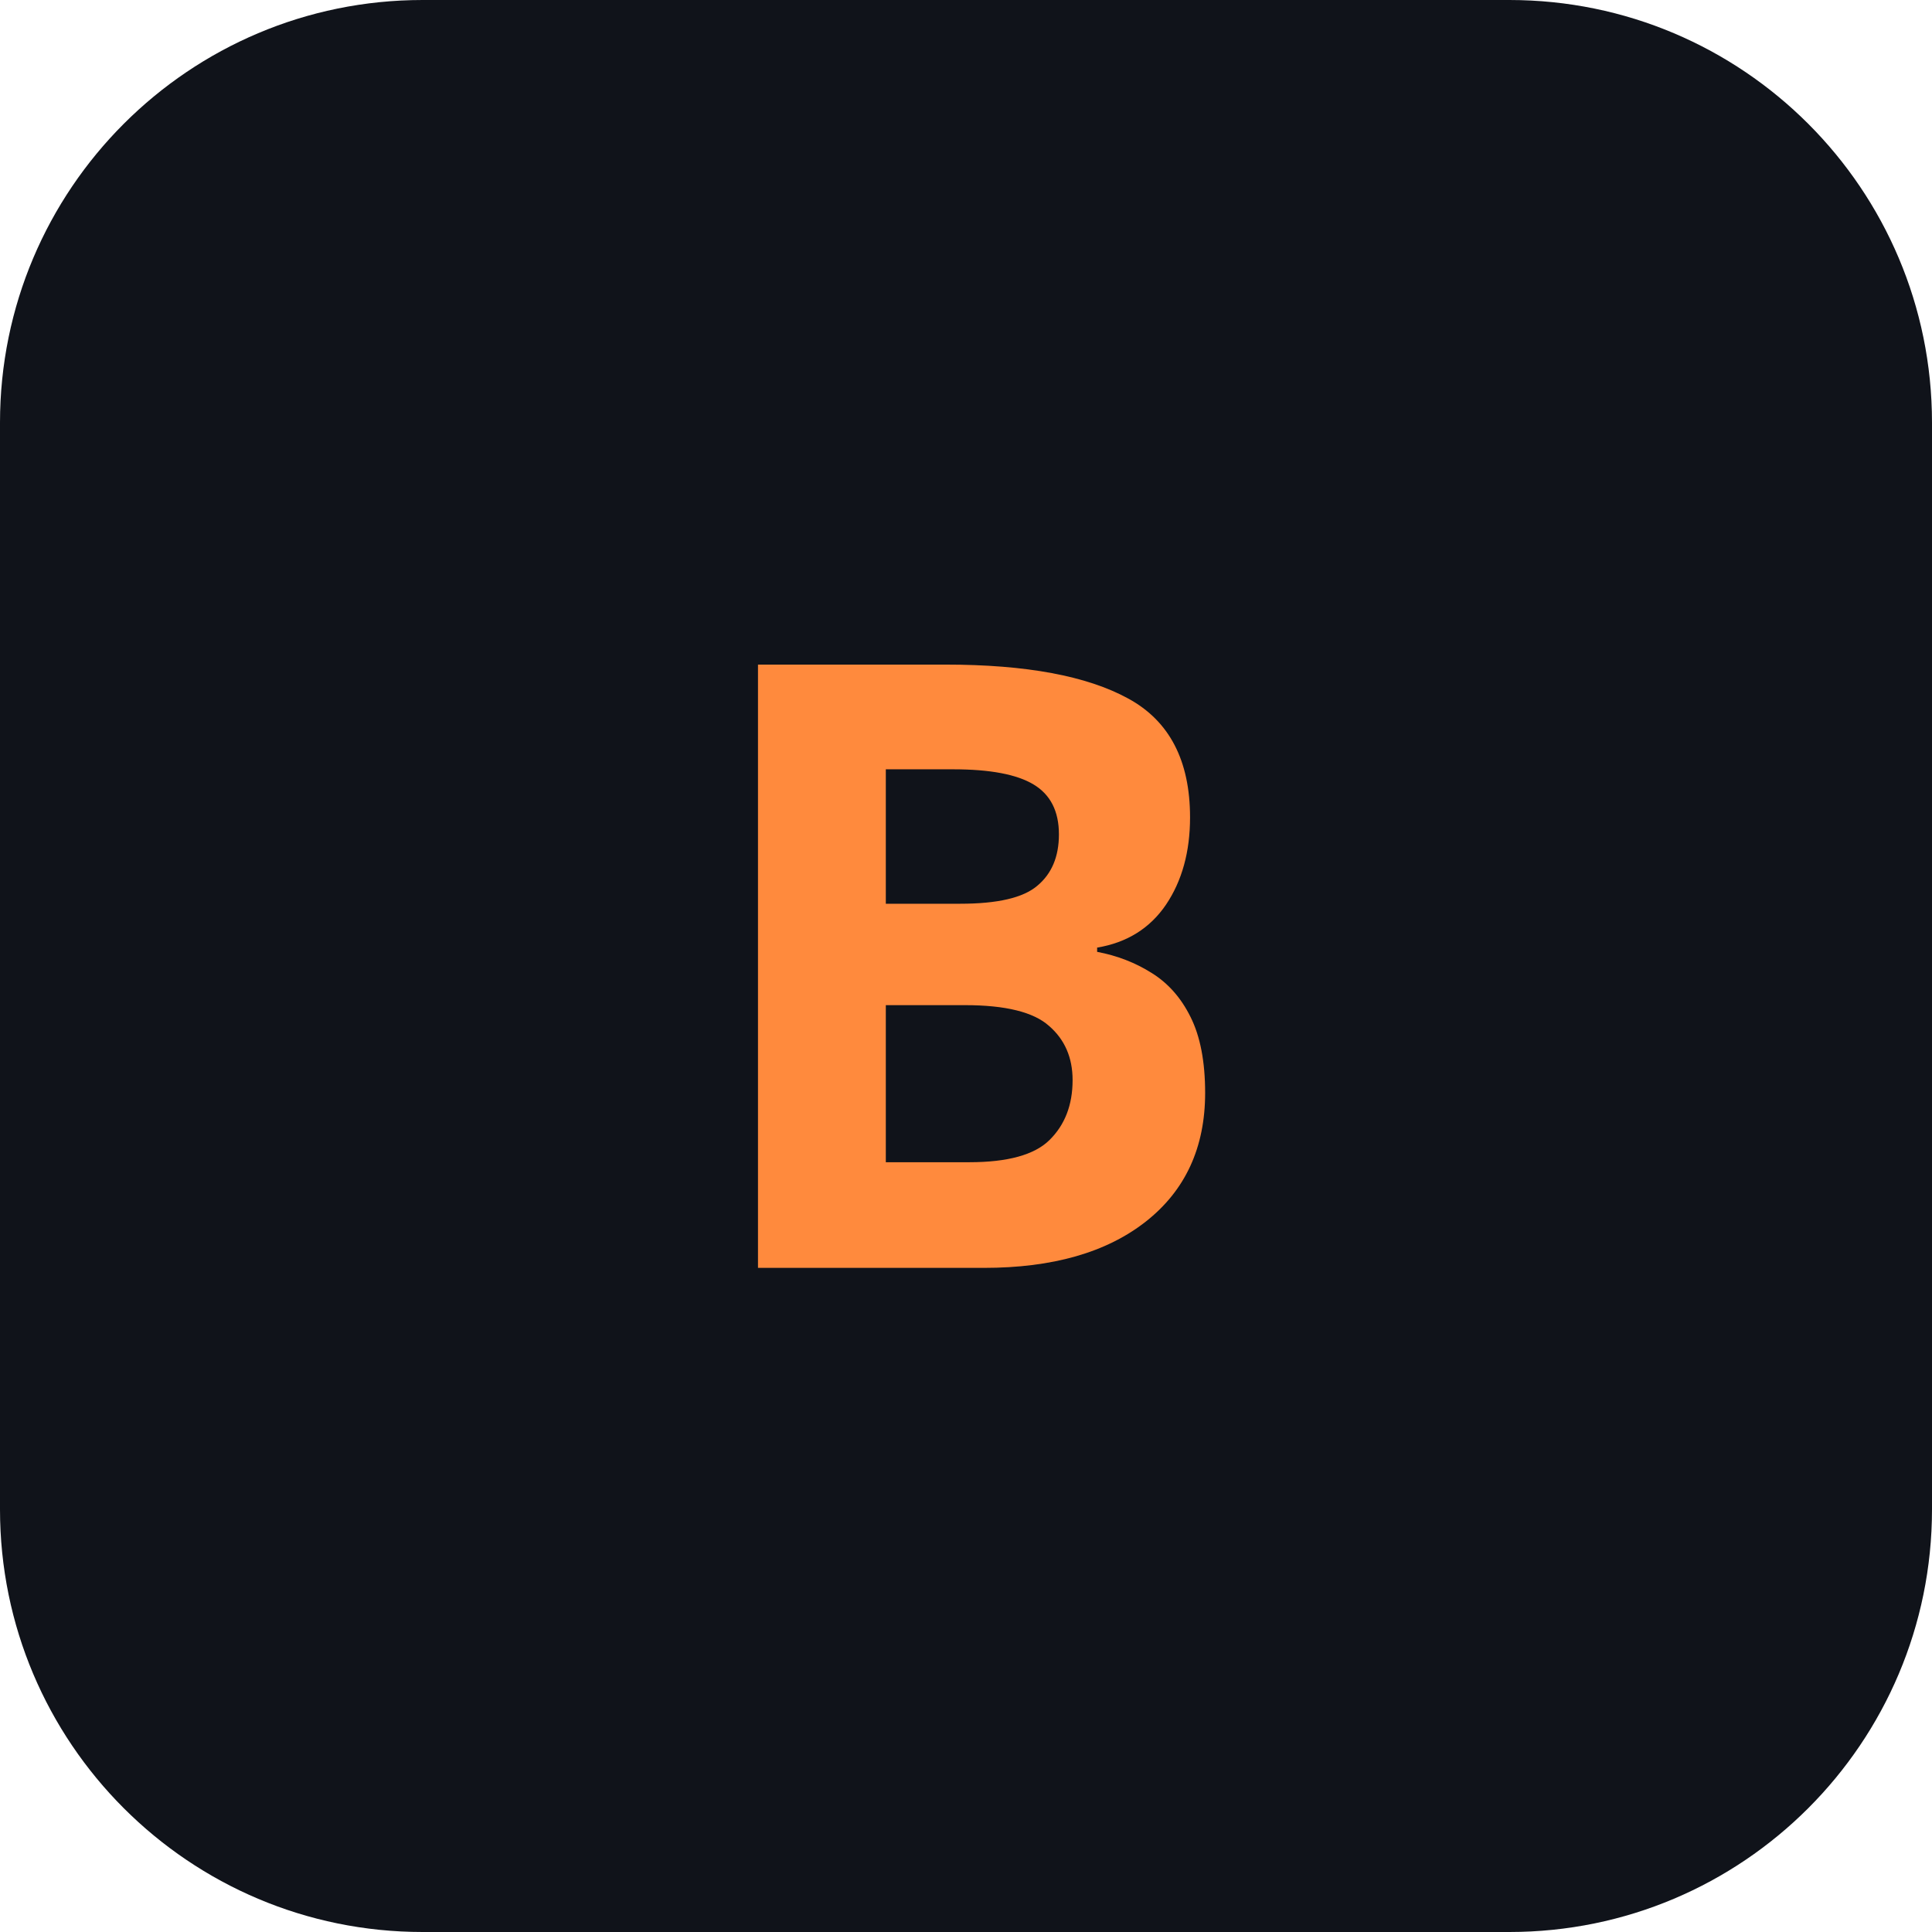
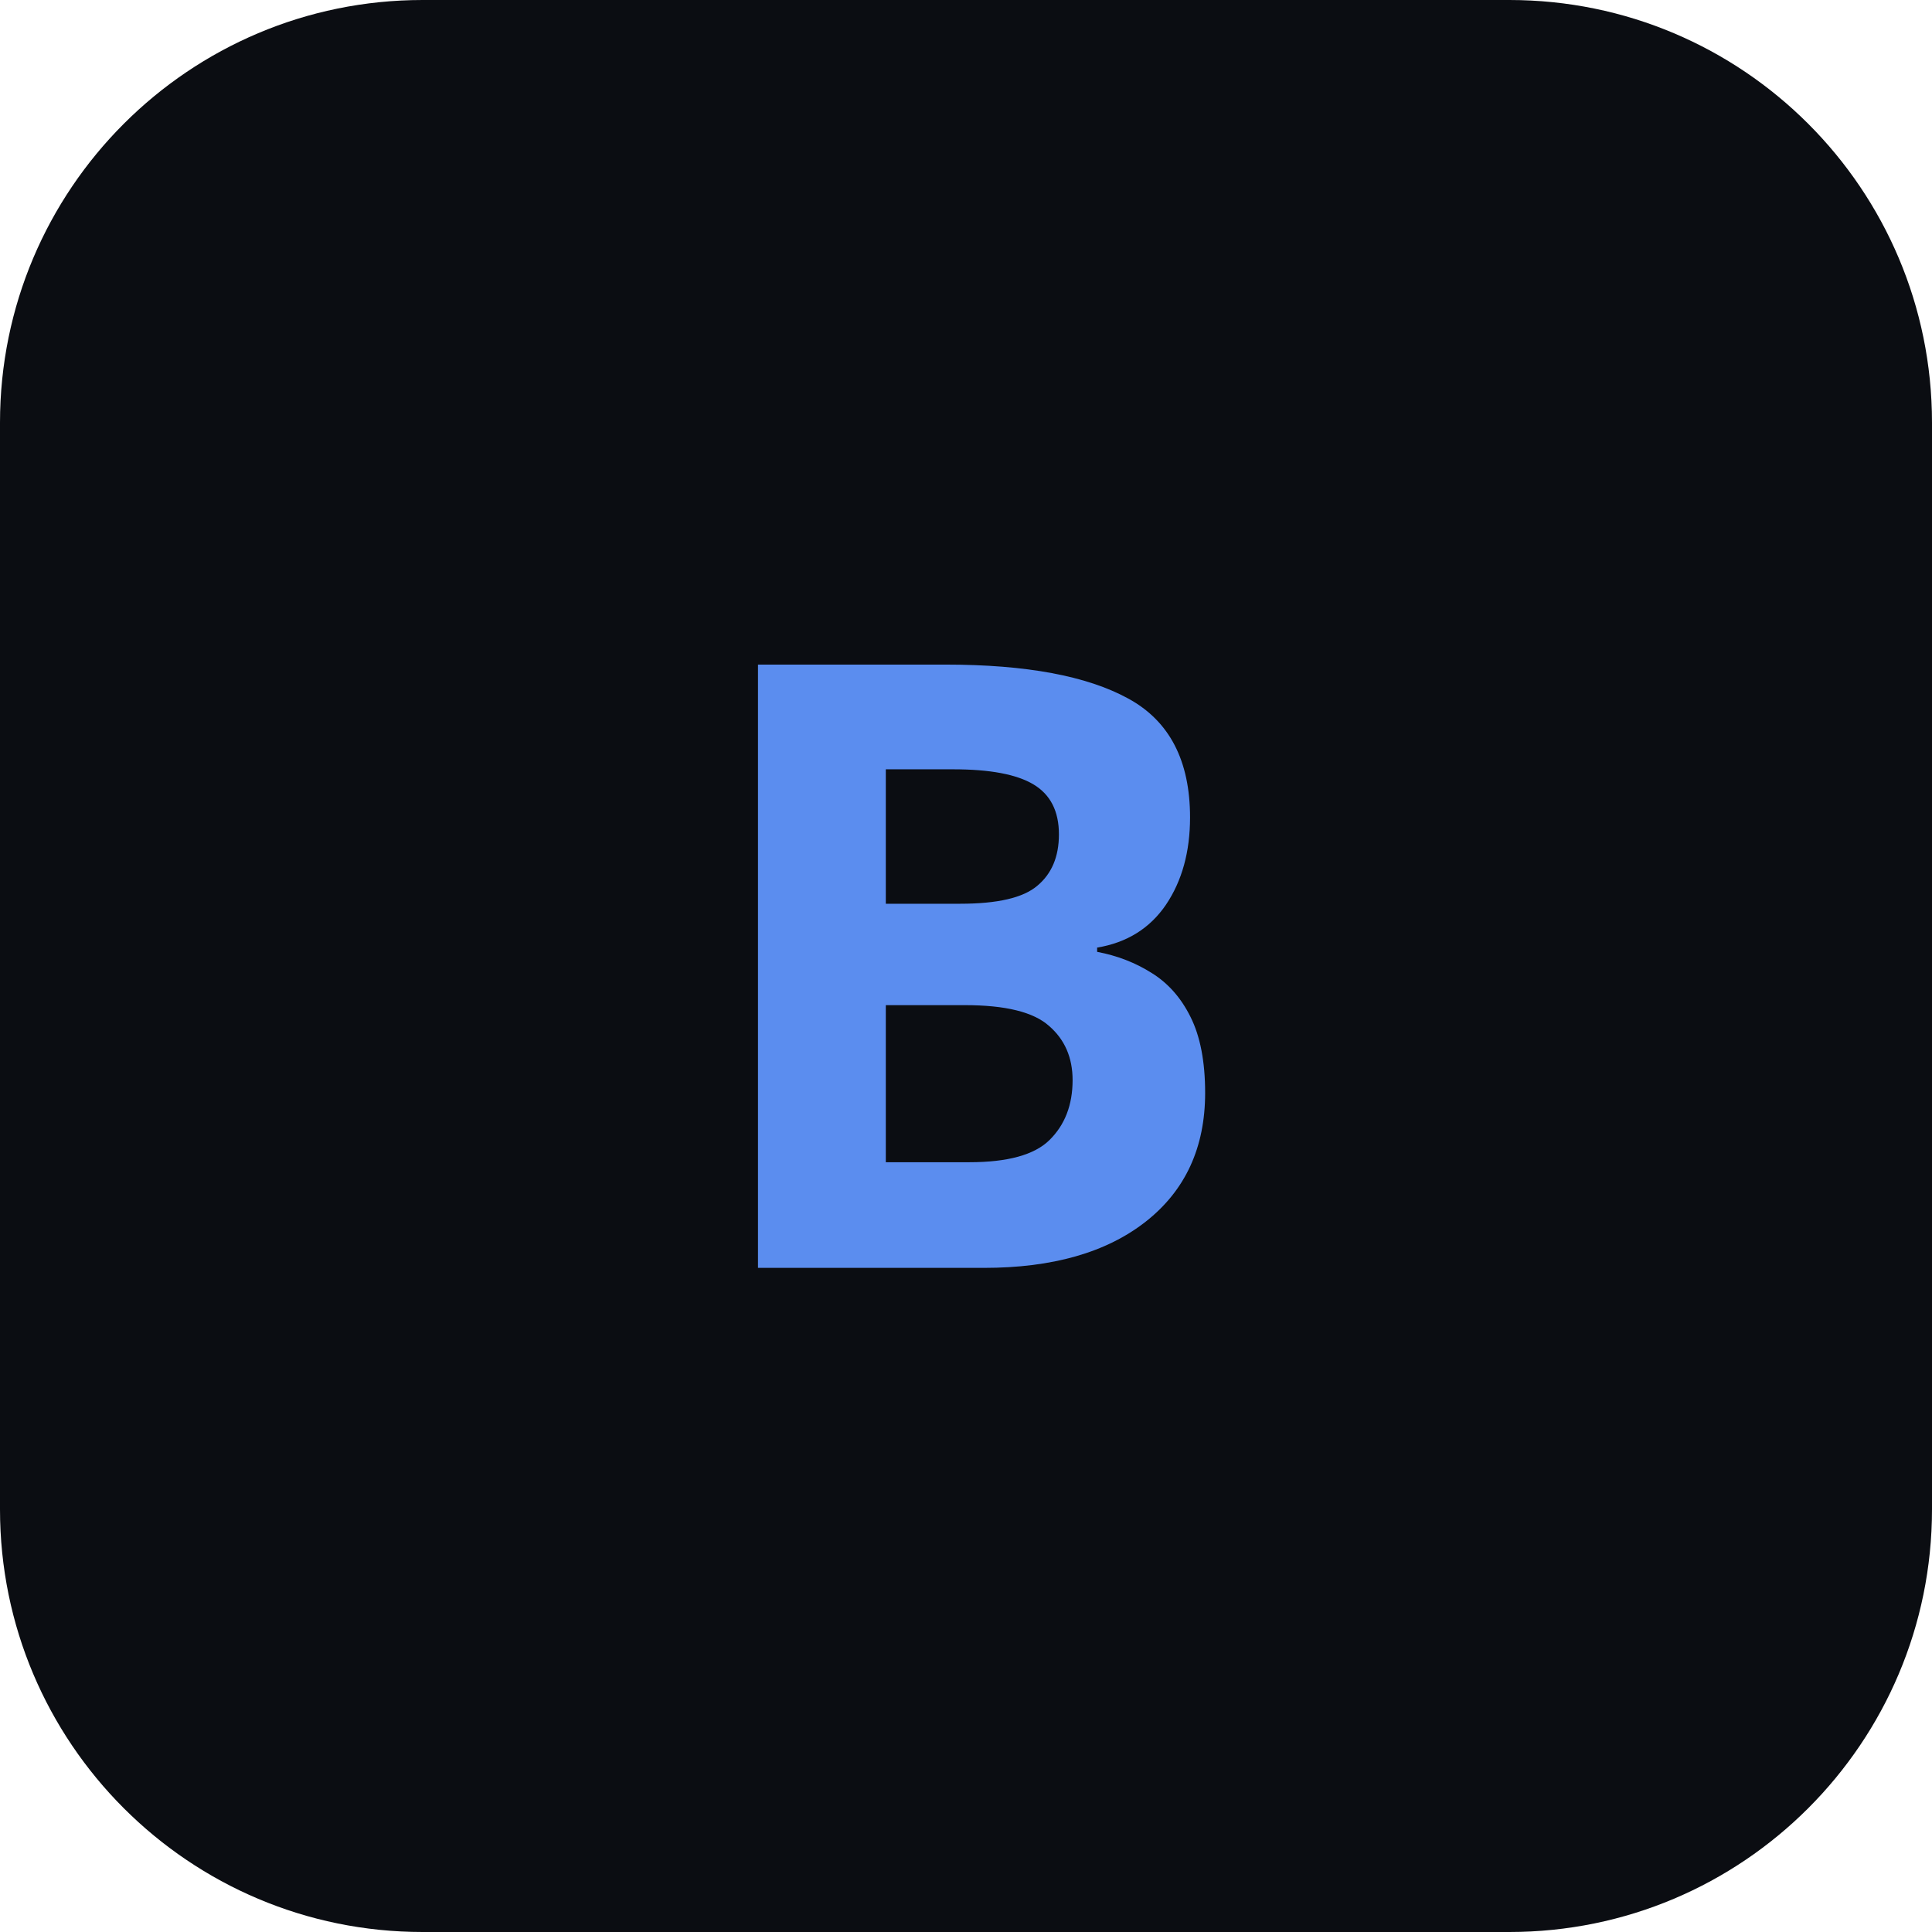
<svg xmlns="http://www.w3.org/2000/svg" width="64" height="64" viewBox="0 0 64 64">
-   <rect width="64" height="64" rx="14" fill="#10131a" />
-   <text x="32" y="42" font-family="sans-serif" font-size="28" font-weight="700" fill="#ff8a3d" text-anchor="middle">B</text>
+   <rect width="64" height="64" rx="14" fill="#0b0d12" />
+   <text x="32" y="42" font-family="sans-serif" font-size="28" font-weight="700" fill="#5b8def" text-anchor="middle">B</text>
</svg>
